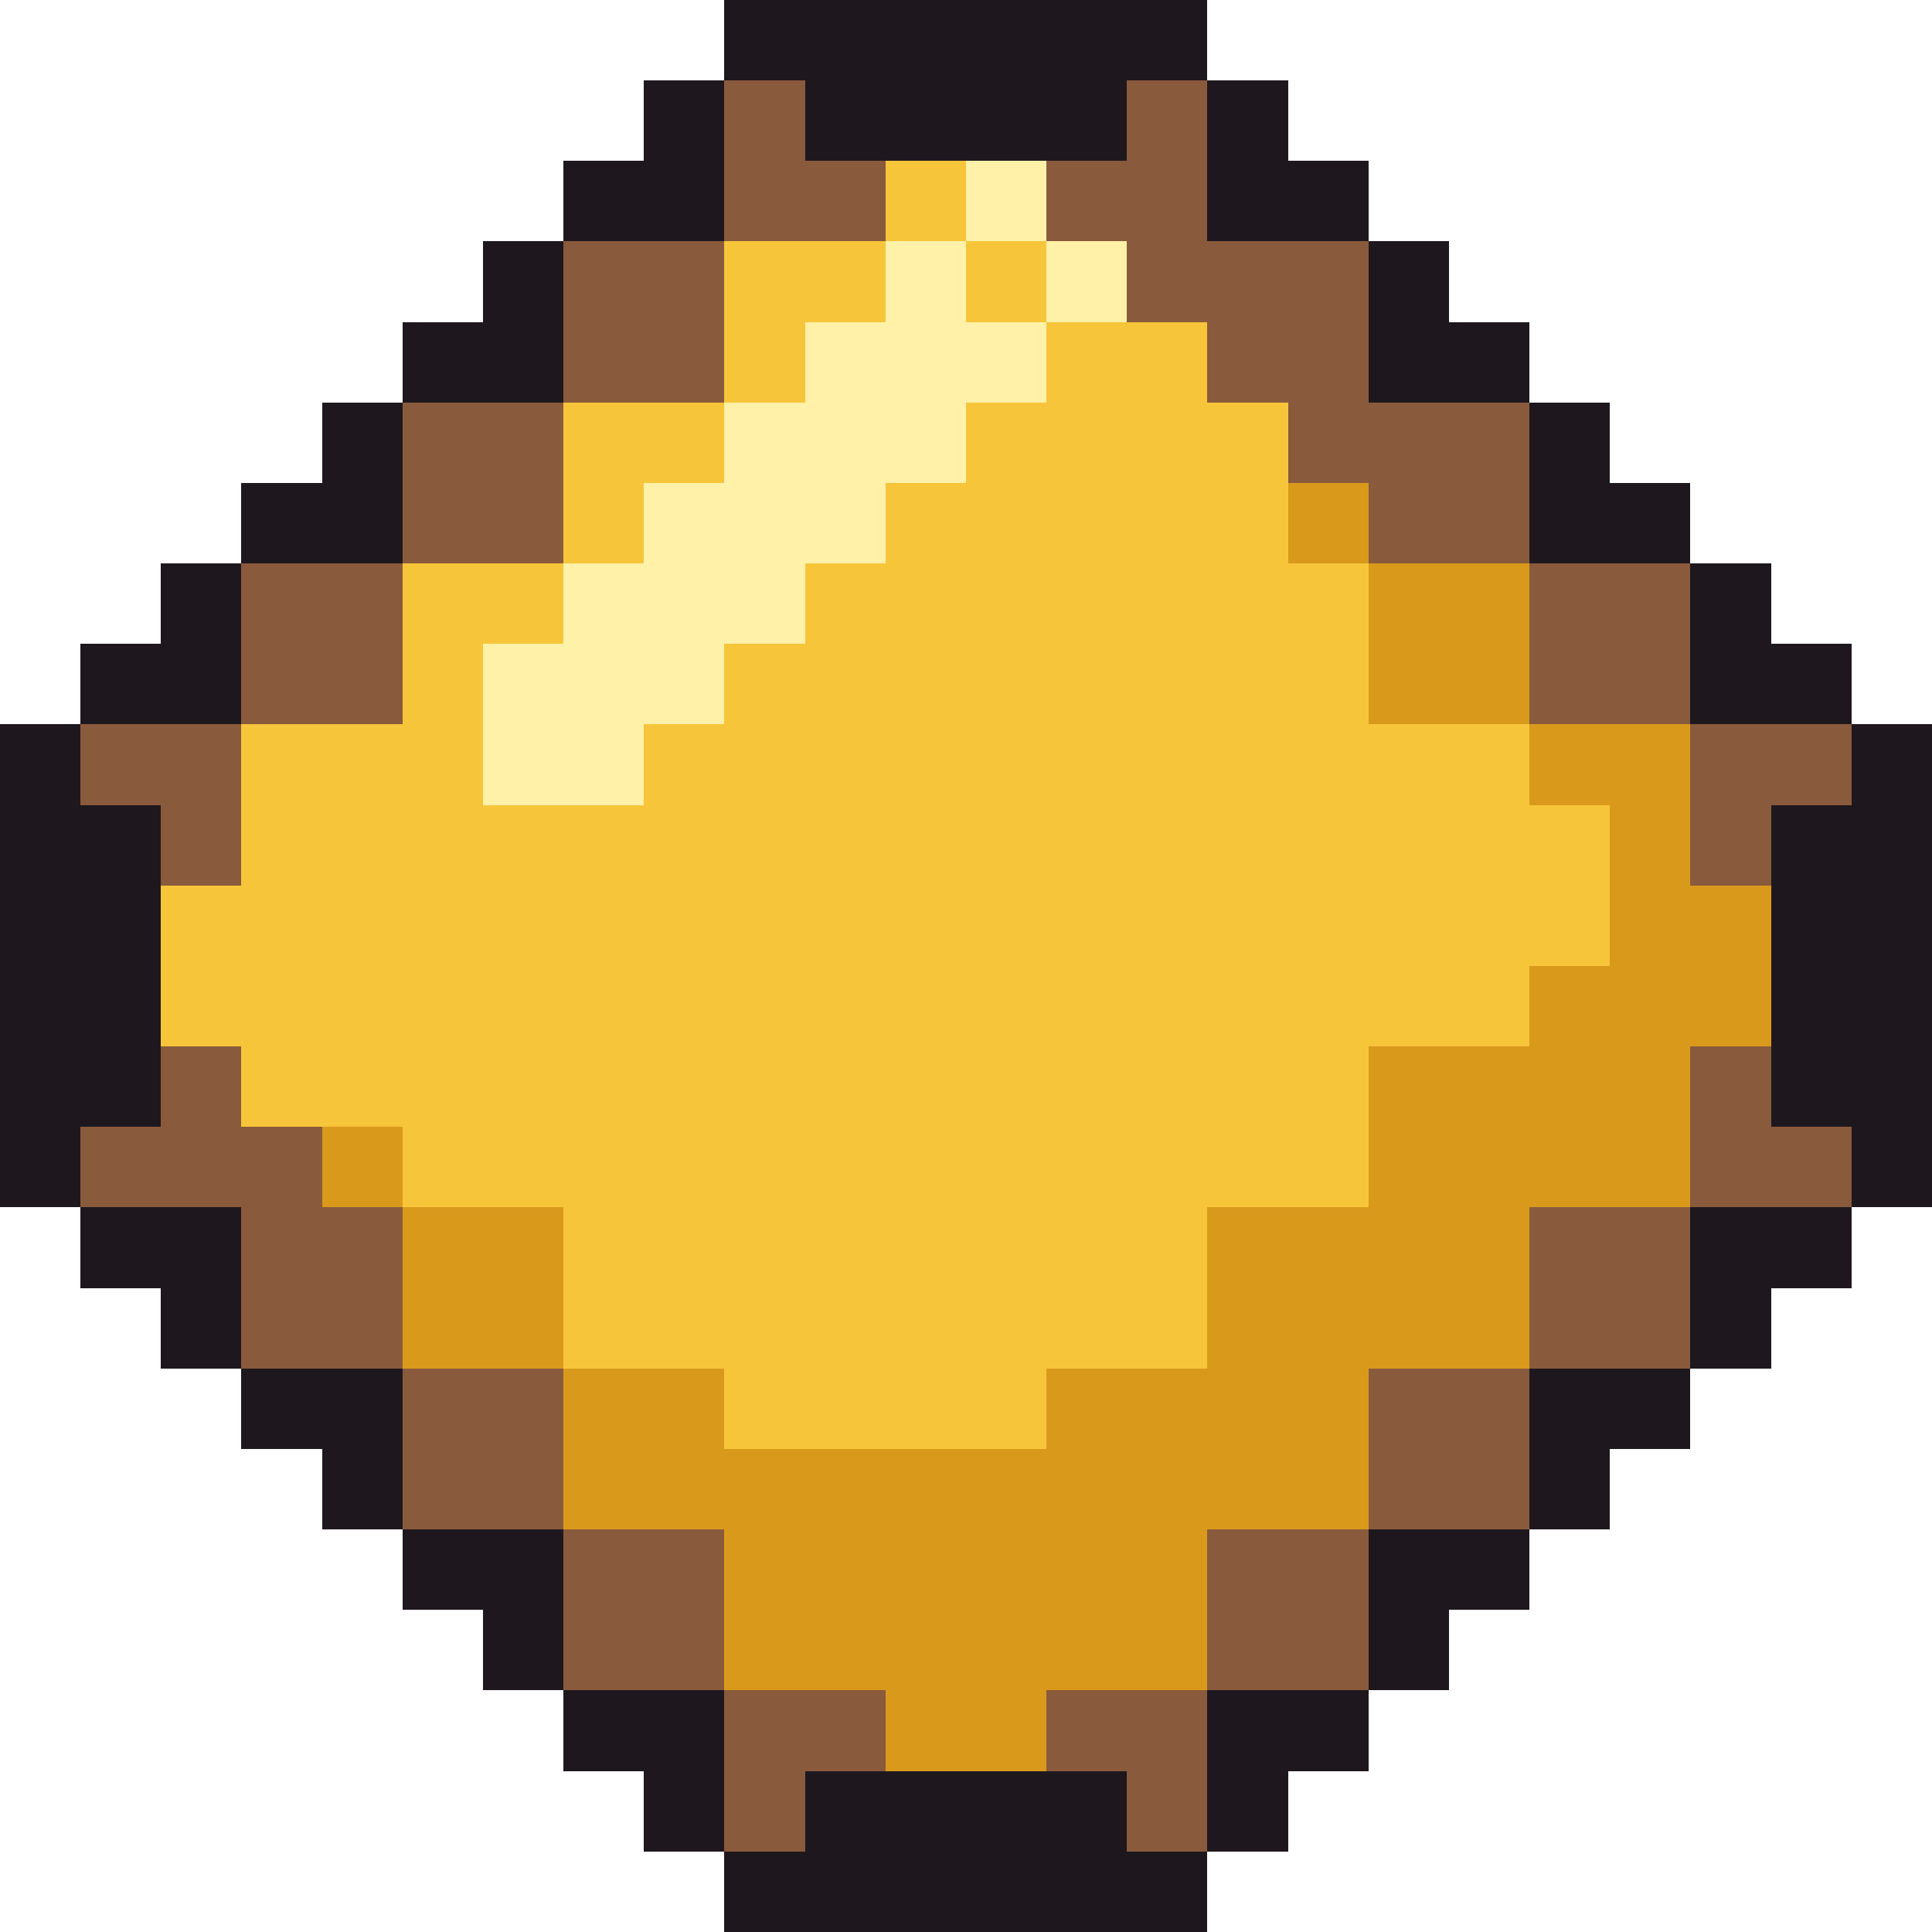
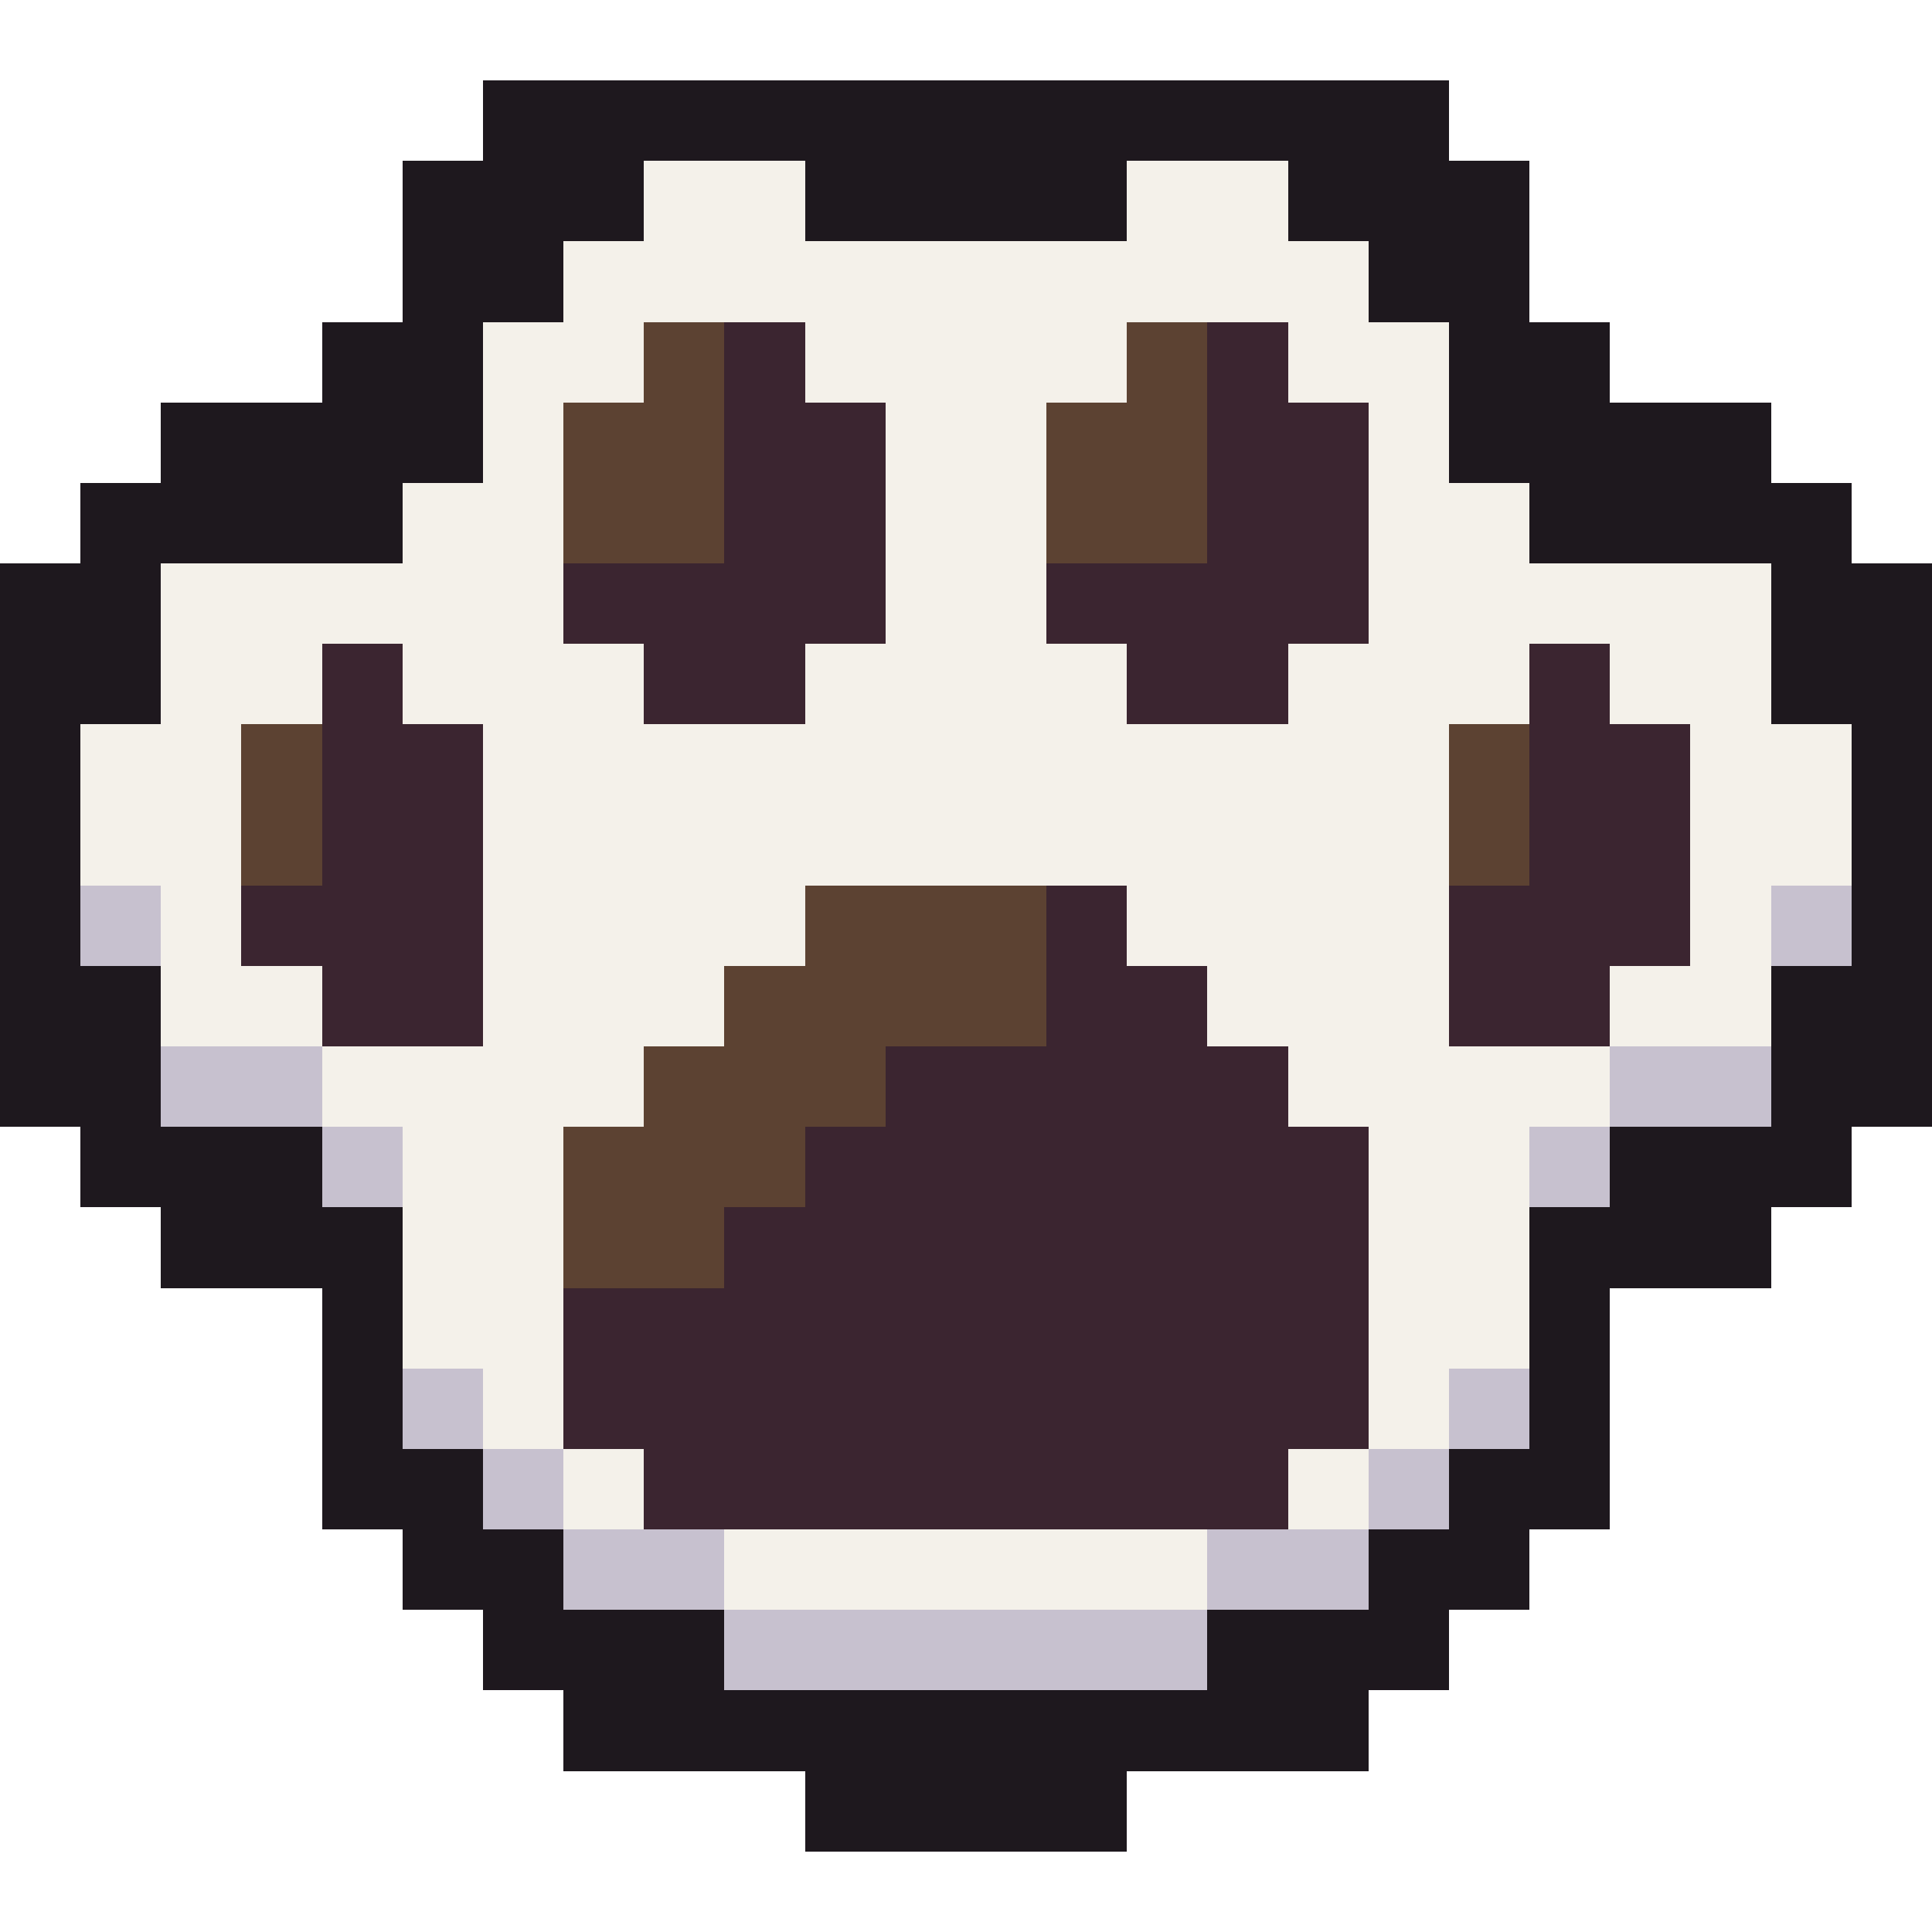
<svg xmlns="http://www.w3.org/2000/svg" width="24" height="24" viewBox="0 0 24 24" shape-rendering="crispEdges">
-   <rect x="9" y="0" width="6" height="1" fill="#1e181e" />
-   <rect x="8" y="1" width="1" height="1" fill="#1e181e" />
-   <rect x="9" y="1" width="1" height="1" fill="#8a5a3c" />
-   <rect x="10" y="1" width="4" height="1" fill="#1e181e" />
-   <rect x="14" y="1" width="1" height="1" fill="#8a5a3c" />
-   <rect x="15" y="1" width="1" height="1" fill="#1e181e" />
-   <rect x="7" y="2" width="2" height="1" fill="#1e181e" />
-   <rect x="9" y="2" width="2" height="1" fill="#8a5a3c" />
-   <rect x="11" y="2" width="1" height="1" fill="#f7c53a" />
-   <rect x="12" y="2" width="1" height="1" fill="#fff1a8" />
-   <rect x="13" y="2" width="2" height="1" fill="#8a5a3c" />
-   <rect x="15" y="2" width="2" height="1" fill="#1e181e" />
-   <rect x="6" y="3" width="1" height="1" fill="#1e181e" />
-   <rect x="7" y="3" width="2" height="1" fill="#8a5a3c" />
-   <rect x="9" y="3" width="2" height="1" fill="#f7c53a" />
-   <rect x="11" y="3" width="1" height="1" fill="#fff1a8" />
-   <rect x="12" y="3" width="1" height="1" fill="#f7c53a" />
-   <rect x="13" y="3" width="1" height="1" fill="#fff1a8" />
-   <rect x="14" y="3" width="3" height="1" fill="#8a5a3c" />
-   <rect x="17" y="3" width="1" height="1" fill="#1e181e" />
-   <rect x="5" y="4" width="2" height="1" fill="#1e181e" />
-   <rect x="7" y="4" width="2" height="1" fill="#8a5a3c" />
-   <rect x="9" y="4" width="1" height="1" fill="#f7c53a" />
-   <rect x="10" y="4" width="3" height="1" fill="#fff1a8" />
-   <rect x="13" y="4" width="2" height="1" fill="#f7c53a" />
-   <rect x="15" y="4" width="2" height="1" fill="#8a5a3c" />
-   <rect x="17" y="4" width="2" height="1" fill="#1e181e" />
-   <rect x="4" y="5" width="1" height="1" fill="#1e181e" />
-   <rect x="5" y="5" width="2" height="1" fill="#8a5a3c" />
-   <rect x="7" y="5" width="2" height="1" fill="#f7c53a" />
-   <rect x="9" y="5" width="3" height="1" fill="#fff1a8" />
-   <rect x="12" y="5" width="4" height="1" fill="#f7c53a" />
-   <rect x="16" y="5" width="3" height="1" fill="#8a5a3c" />
-   <rect x="19" y="5" width="1" height="1" fill="#1e181e" />
-   <rect x="3" y="6" width="2" height="1" fill="#1e181e" />
-   <rect x="5" y="6" width="2" height="1" fill="#8a5a3c" />
-   <rect x="7" y="6" width="1" height="1" fill="#f7c53a" />
-   <rect x="8" y="6" width="3" height="1" fill="#fff1a8" />
-   <rect x="11" y="6" width="5" height="1" fill="#f7c53a" />
-   <rect x="16" y="6" width="1" height="1" fill="#d99a1c" />
-   <rect x="17" y="6" width="2" height="1" fill="#8a5a3c" />
-   <rect x="19" y="6" width="2" height="1" fill="#1e181e" />
-   <rect x="2" y="7" width="1" height="1" fill="#1e181e" />
-   <rect x="3" y="7" width="2" height="1" fill="#8a5a3c" />
-   <rect x="5" y="7" width="2" height="1" fill="#f7c53a" />
-   <rect x="7" y="7" width="3" height="1" fill="#fff1a8" />
-   <rect x="10" y="7" width="7" height="1" fill="#f7c53a" />
-   <rect x="17" y="7" width="2" height="1" fill="#d99a1c" />
-   <rect x="19" y="7" width="2" height="1" fill="#8a5a3c" />
-   <rect x="21" y="7" width="1" height="1" fill="#1e181e" />
-   <rect x="1" y="8" width="2" height="1" fill="#1e181e" />
-   <rect x="3" y="8" width="2" height="1" fill="#8a5a3c" />
-   <rect x="5" y="8" width="1" height="1" fill="#f7c53a" />
-   <rect x="6" y="8" width="3" height="1" fill="#fff1a8" />
-   <rect x="9" y="8" width="8" height="1" fill="#f7c53a" />
-   <rect x="17" y="8" width="2" height="1" fill="#d99a1c" />
-   <rect x="19" y="8" width="2" height="1" fill="#8a5a3c" />
-   <rect x="21" y="8" width="2" height="1" fill="#1e181e" />
+   <rect x="6" y="1" width="12" height="1" fill="#1e181e" />
+   <rect x="5" y="2" width="3" height="1" fill="#1e181e" />
+   <rect x="8" y="2" width="2" height="1" fill="#f4f1ea" />
+   <rect x="10" y="2" width="4" height="1" fill="#1e181e" />
+   <rect x="14" y="2" width="2" height="1" fill="#f4f1ea" />
+   <rect x="16" y="2" width="3" height="1" fill="#1e181e" />
+   <rect x="5" y="3" width="2" height="1" fill="#1e181e" />
+   <rect x="7" y="3" width="10" height="1" fill="#f4f1ea" />
+   <rect x="17" y="3" width="2" height="1" fill="#1e181e" />
+   <rect x="4" y="4" width="2" height="1" fill="#1e181e" />
+   <rect x="6" y="4" width="2" height="1" fill="#f4f1ea" />
+   <rect x="8" y="4" width="1" height="1" fill="#5c4232" />
+   <rect x="9" y="4" width="1" height="1" fill="#3b2530" />
+   <rect x="10" y="4" width="4" height="1" fill="#f4f1ea" />
+   <rect x="14" y="4" width="1" height="1" fill="#5c4232" />
+   <rect x="15" y="4" width="1" height="1" fill="#3b2530" />
+   <rect x="16" y="4" width="2" height="1" fill="#f4f1ea" />
+   <rect x="18" y="4" width="2" height="1" fill="#1e181e" />
+   <rect x="2" y="5" width="4" height="1" fill="#1e181e" />
+   <rect x="6" y="5" width="1" height="1" fill="#f4f1ea" />
+   <rect x="7" y="5" width="2" height="1" fill="#5c4232" />
+   <rect x="9" y="5" width="2" height="1" fill="#3b2530" />
+   <rect x="11" y="5" width="2" height="1" fill="#f4f1ea" />
+   <rect x="13" y="5" width="2" height="1" fill="#5c4232" />
+   <rect x="15" y="5" width="2" height="1" fill="#3b2530" />
+   <rect x="17" y="5" width="1" height="1" fill="#f4f1ea" />
+   <rect x="18" y="5" width="4" height="1" fill="#1e181e" />
+   <rect x="1" y="6" width="4" height="1" fill="#1e181e" />
+   <rect x="5" y="6" width="2" height="1" fill="#f4f1ea" />
+   <rect x="7" y="6" width="2" height="1" fill="#5c4232" />
+   <rect x="9" y="6" width="2" height="1" fill="#3b2530" />
+   <rect x="11" y="6" width="2" height="1" fill="#f4f1ea" />
+   <rect x="13" y="6" width="2" height="1" fill="#5c4232" />
+   <rect x="15" y="6" width="2" height="1" fill="#3b2530" />
+   <rect x="17" y="6" width="2" height="1" fill="#f4f1ea" />
+   <rect x="19" y="6" width="4" height="1" fill="#1e181e" />
+   <rect x="0" y="7" width="2" height="1" fill="#1e181e" />
+   <rect x="2" y="7" width="5" height="1" fill="#f4f1ea" />
+   <rect x="7" y="7" width="4" height="1" fill="#3b2530" />
+   <rect x="11" y="7" width="2" height="1" fill="#f4f1ea" />
+   <rect x="13" y="7" width="4" height="1" fill="#3b2530" />
+   <rect x="17" y="7" width="5" height="1" fill="#f4f1ea" />
+   <rect x="22" y="7" width="2" height="1" fill="#1e181e" />
+   <rect x="0" y="8" width="2" height="1" fill="#1e181e" />
+   <rect x="2" y="8" width="2" height="1" fill="#f4f1ea" />
+   <rect x="4" y="8" width="1" height="1" fill="#3b2530" />
+   <rect x="5" y="8" width="3" height="1" fill="#f4f1ea" />
+   <rect x="8" y="8" width="2" height="1" fill="#3b2530" />
+   <rect x="10" y="8" width="4" height="1" fill="#f4f1ea" />
+   <rect x="14" y="8" width="2" height="1" fill="#3b2530" />
+   <rect x="16" y="8" width="3" height="1" fill="#f4f1ea" />
+   <rect x="19" y="8" width="1" height="1" fill="#3b2530" />
+   <rect x="20" y="8" width="2" height="1" fill="#f4f1ea" />
+   <rect x="22" y="8" width="2" height="1" fill="#1e181e" />
  <rect x="0" y="9" width="1" height="1" fill="#1e181e" />
-   <rect x="1" y="9" width="2" height="1" fill="#8a5a3c" />
-   <rect x="3" y="9" width="3" height="1" fill="#f7c53a" />
-   <rect x="6" y="9" width="2" height="1" fill="#fff1a8" />
-   <rect x="8" y="9" width="11" height="1" fill="#f7c53a" />
-   <rect x="19" y="9" width="2" height="1" fill="#d99a1c" />
-   <rect x="21" y="9" width="2" height="1" fill="#8a5a3c" />
+   <rect x="1" y="9" width="2" height="1" fill="#f4f1ea" />
+   <rect x="3" y="9" width="1" height="1" fill="#5c4232" />
+   <rect x="4" y="9" width="2" height="1" fill="#3b2530" />
+   <rect x="6" y="9" width="12" height="1" fill="#f4f1ea" />
+   <rect x="18" y="9" width="1" height="1" fill="#5c4232" />
+   <rect x="19" y="9" width="2" height="1" fill="#3b2530" />
+   <rect x="21" y="9" width="2" height="1" fill="#f4f1ea" />
  <rect x="23" y="9" width="1" height="1" fill="#1e181e" />
-   <rect x="0" y="10" width="2" height="1" fill="#1e181e" />
-   <rect x="2" y="10" width="1" height="1" fill="#8a5a3c" />
-   <rect x="3" y="10" width="17" height="1" fill="#f7c53a" />
-   <rect x="20" y="10" width="1" height="1" fill="#d99a1c" />
-   <rect x="21" y="10" width="1" height="1" fill="#8a5a3c" />
-   <rect x="22" y="10" width="2" height="1" fill="#1e181e" />
-   <rect x="0" y="11" width="2" height="1" fill="#1e181e" />
-   <rect x="2" y="11" width="18" height="1" fill="#f7c53a" />
-   <rect x="20" y="11" width="2" height="1" fill="#d99a1c" />
-   <rect x="22" y="11" width="2" height="1" fill="#1e181e" />
+   <rect x="0" y="10" width="1" height="1" fill="#1e181e" />
+   <rect x="1" y="10" width="2" height="1" fill="#f4f1ea" />
+   <rect x="3" y="10" width="1" height="1" fill="#5c4232" />
+   <rect x="4" y="10" width="2" height="1" fill="#3b2530" />
+   <rect x="6" y="10" width="12" height="1" fill="#f4f1ea" />
+   <rect x="18" y="10" width="1" height="1" fill="#5c4232" />
+   <rect x="19" y="10" width="2" height="1" fill="#3b2530" />
+   <rect x="21" y="10" width="2" height="1" fill="#f4f1ea" />
+   <rect x="23" y="10" width="1" height="1" fill="#1e181e" />
+   <rect x="0" y="11" width="1" height="1" fill="#1e181e" />
+   <rect x="1" y="11" width="1" height="1" fill="#c7c1cf" />
+   <rect x="2" y="11" width="1" height="1" fill="#f4f1ea" />
+   <rect x="3" y="11" width="3" height="1" fill="#3b2530" />
+   <rect x="6" y="11" width="4" height="1" fill="#f4f1ea" />
+   <rect x="10" y="11" width="3" height="1" fill="#5c4232" />
+   <rect x="13" y="11" width="1" height="1" fill="#3b2530" />
+   <rect x="14" y="11" width="4" height="1" fill="#f4f1ea" />
+   <rect x="18" y="11" width="3" height="1" fill="#3b2530" />
+   <rect x="21" y="11" width="1" height="1" fill="#f4f1ea" />
+   <rect x="22" y="11" width="1" height="1" fill="#c7c1cf" />
+   <rect x="23" y="11" width="1" height="1" fill="#1e181e" />
  <rect x="0" y="12" width="2" height="1" fill="#1e181e" />
-   <rect x="2" y="12" width="17" height="1" fill="#f7c53a" />
-   <rect x="19" y="12" width="3" height="1" fill="#d99a1c" />
+   <rect x="2" y="12" width="2" height="1" fill="#f4f1ea" />
+   <rect x="4" y="12" width="2" height="1" fill="#3b2530" />
+   <rect x="6" y="12" width="3" height="1" fill="#f4f1ea" />
+   <rect x="9" y="12" width="4" height="1" fill="#5c4232" />
+   <rect x="13" y="12" width="2" height="1" fill="#3b2530" />
+   <rect x="15" y="12" width="3" height="1" fill="#f4f1ea" />
+   <rect x="18" y="12" width="2" height="1" fill="#3b2530" />
+   <rect x="20" y="12" width="2" height="1" fill="#f4f1ea" />
  <rect x="22" y="12" width="2" height="1" fill="#1e181e" />
  <rect x="0" y="13" width="2" height="1" fill="#1e181e" />
-   <rect x="2" y="13" width="1" height="1" fill="#8a5a3c" />
-   <rect x="3" y="13" width="14" height="1" fill="#f7c53a" />
-   <rect x="17" y="13" width="4" height="1" fill="#d99a1c" />
-   <rect x="21" y="13" width="1" height="1" fill="#8a5a3c" />
+   <rect x="2" y="13" width="2" height="1" fill="#c7c1cf" />
+   <rect x="4" y="13" width="4" height="1" fill="#f4f1ea" />
+   <rect x="8" y="13" width="3" height="1" fill="#5c4232" />
+   <rect x="11" y="13" width="5" height="1" fill="#3b2530" />
+   <rect x="16" y="13" width="4" height="1" fill="#f4f1ea" />
+   <rect x="20" y="13" width="2" height="1" fill="#c7c1cf" />
  <rect x="22" y="13" width="2" height="1" fill="#1e181e" />
-   <rect x="0" y="14" width="1" height="1" fill="#1e181e" />
-   <rect x="1" y="14" width="3" height="1" fill="#8a5a3c" />
-   <rect x="4" y="14" width="1" height="1" fill="#d99a1c" />
-   <rect x="5" y="14" width="12" height="1" fill="#f7c53a" />
-   <rect x="17" y="14" width="4" height="1" fill="#d99a1c" />
-   <rect x="21" y="14" width="2" height="1" fill="#8a5a3c" />
-   <rect x="23" y="14" width="1" height="1" fill="#1e181e" />
-   <rect x="1" y="15" width="2" height="1" fill="#1e181e" />
-   <rect x="3" y="15" width="2" height="1" fill="#8a5a3c" />
-   <rect x="5" y="15" width="2" height="1" fill="#d99a1c" />
-   <rect x="7" y="15" width="8" height="1" fill="#f7c53a" />
-   <rect x="15" y="15" width="4" height="1" fill="#d99a1c" />
-   <rect x="19" y="15" width="2" height="1" fill="#8a5a3c" />
-   <rect x="21" y="15" width="2" height="1" fill="#1e181e" />
-   <rect x="2" y="16" width="1" height="1" fill="#1e181e" />
-   <rect x="3" y="16" width="2" height="1" fill="#8a5a3c" />
-   <rect x="5" y="16" width="2" height="1" fill="#d99a1c" />
-   <rect x="7" y="16" width="8" height="1" fill="#f7c53a" />
-   <rect x="15" y="16" width="4" height="1" fill="#d99a1c" />
-   <rect x="19" y="16" width="2" height="1" fill="#8a5a3c" />
-   <rect x="21" y="16" width="1" height="1" fill="#1e181e" />
-   <rect x="3" y="17" width="2" height="1" fill="#1e181e" />
-   <rect x="5" y="17" width="2" height="1" fill="#8a5a3c" />
-   <rect x="7" y="17" width="2" height="1" fill="#d99a1c" />
-   <rect x="9" y="17" width="4" height="1" fill="#f7c53a" />
-   <rect x="13" y="17" width="4" height="1" fill="#d99a1c" />
-   <rect x="17" y="17" width="2" height="1" fill="#8a5a3c" />
-   <rect x="19" y="17" width="2" height="1" fill="#1e181e" />
-   <rect x="4" y="18" width="1" height="1" fill="#1e181e" />
-   <rect x="5" y="18" width="2" height="1" fill="#8a5a3c" />
-   <rect x="7" y="18" width="10" height="1" fill="#d99a1c" />
-   <rect x="17" y="18" width="2" height="1" fill="#8a5a3c" />
-   <rect x="19" y="18" width="1" height="1" fill="#1e181e" />
+   <rect x="1" y="14" width="3" height="1" fill="#1e181e" />
+   <rect x="4" y="14" width="1" height="1" fill="#c7c1cf" />
+   <rect x="5" y="14" width="2" height="1" fill="#f4f1ea" />
+   <rect x="7" y="14" width="3" height="1" fill="#5c4232" />
+   <rect x="10" y="14" width="7" height="1" fill="#3b2530" />
+   <rect x="17" y="14" width="2" height="1" fill="#f4f1ea" />
+   <rect x="19" y="14" width="1" height="1" fill="#c7c1cf" />
+   <rect x="20" y="14" width="3" height="1" fill="#1e181e" />
+   <rect x="2" y="15" width="3" height="1" fill="#1e181e" />
+   <rect x="5" y="15" width="2" height="1" fill="#f4f1ea" />
+   <rect x="7" y="15" width="2" height="1" fill="#5c4232" />
+   <rect x="9" y="15" width="8" height="1" fill="#3b2530" />
+   <rect x="17" y="15" width="2" height="1" fill="#f4f1ea" />
+   <rect x="19" y="15" width="3" height="1" fill="#1e181e" />
+   <rect x="4" y="16" width="1" height="1" fill="#1e181e" />
+   <rect x="5" y="16" width="2" height="1" fill="#f4f1ea" />
+   <rect x="7" y="16" width="10" height="1" fill="#3b2530" />
+   <rect x="17" y="16" width="2" height="1" fill="#f4f1ea" />
+   <rect x="19" y="16" width="1" height="1" fill="#1e181e" />
+   <rect x="4" y="17" width="1" height="1" fill="#1e181e" />
+   <rect x="5" y="17" width="1" height="1" fill="#c7c1cf" />
+   <rect x="6" y="17" width="1" height="1" fill="#f4f1ea" />
+   <rect x="7" y="17" width="10" height="1" fill="#3b2530" />
+   <rect x="17" y="17" width="1" height="1" fill="#f4f1ea" />
+   <rect x="18" y="17" width="1" height="1" fill="#c7c1cf" />
+   <rect x="19" y="17" width="1" height="1" fill="#1e181e" />
+   <rect x="4" y="18" width="2" height="1" fill="#1e181e" />
+   <rect x="6" y="18" width="1" height="1" fill="#c7c1cf" />
+   <rect x="7" y="18" width="1" height="1" fill="#f4f1ea" />
+   <rect x="8" y="18" width="8" height="1" fill="#3b2530" />
+   <rect x="16" y="18" width="1" height="1" fill="#f4f1ea" />
+   <rect x="17" y="18" width="1" height="1" fill="#c7c1cf" />
+   <rect x="18" y="18" width="2" height="1" fill="#1e181e" />
  <rect x="5" y="19" width="2" height="1" fill="#1e181e" />
-   <rect x="7" y="19" width="2" height="1" fill="#8a5a3c" />
-   <rect x="9" y="19" width="6" height="1" fill="#d99a1c" />
-   <rect x="15" y="19" width="2" height="1" fill="#8a5a3c" />
+   <rect x="7" y="19" width="2" height="1" fill="#c7c1cf" />
+   <rect x="9" y="19" width="6" height="1" fill="#f4f1ea" />
+   <rect x="15" y="19" width="2" height="1" fill="#c7c1cf" />
  <rect x="17" y="19" width="2" height="1" fill="#1e181e" />
-   <rect x="6" y="20" width="1" height="1" fill="#1e181e" />
-   <rect x="7" y="20" width="2" height="1" fill="#8a5a3c" />
-   <rect x="9" y="20" width="6" height="1" fill="#d99a1c" />
-   <rect x="15" y="20" width="2" height="1" fill="#8a5a3c" />
-   <rect x="17" y="20" width="1" height="1" fill="#1e181e" />
-   <rect x="7" y="21" width="2" height="1" fill="#1e181e" />
-   <rect x="9" y="21" width="2" height="1" fill="#8a5a3c" />
-   <rect x="11" y="21" width="2" height="1" fill="#d99a1c" />
-   <rect x="13" y="21" width="2" height="1" fill="#8a5a3c" />
-   <rect x="15" y="21" width="2" height="1" fill="#1e181e" />
-   <rect x="8" y="22" width="1" height="1" fill="#1e181e" />
-   <rect x="9" y="22" width="1" height="1" fill="#8a5a3c" />
+   <rect x="6" y="20" width="3" height="1" fill="#1e181e" />
+   <rect x="9" y="20" width="6" height="1" fill="#c7c1cf" />
+   <rect x="15" y="20" width="3" height="1" fill="#1e181e" />
+   <rect x="7" y="21" width="10" height="1" fill="#1e181e" />
  <rect x="10" y="22" width="4" height="1" fill="#1e181e" />
-   <rect x="14" y="22" width="1" height="1" fill="#8a5a3c" />
-   <rect x="15" y="22" width="1" height="1" fill="#1e181e" />
-   <rect x="9" y="23" width="6" height="1" fill="#1e181e" />
</svg>
